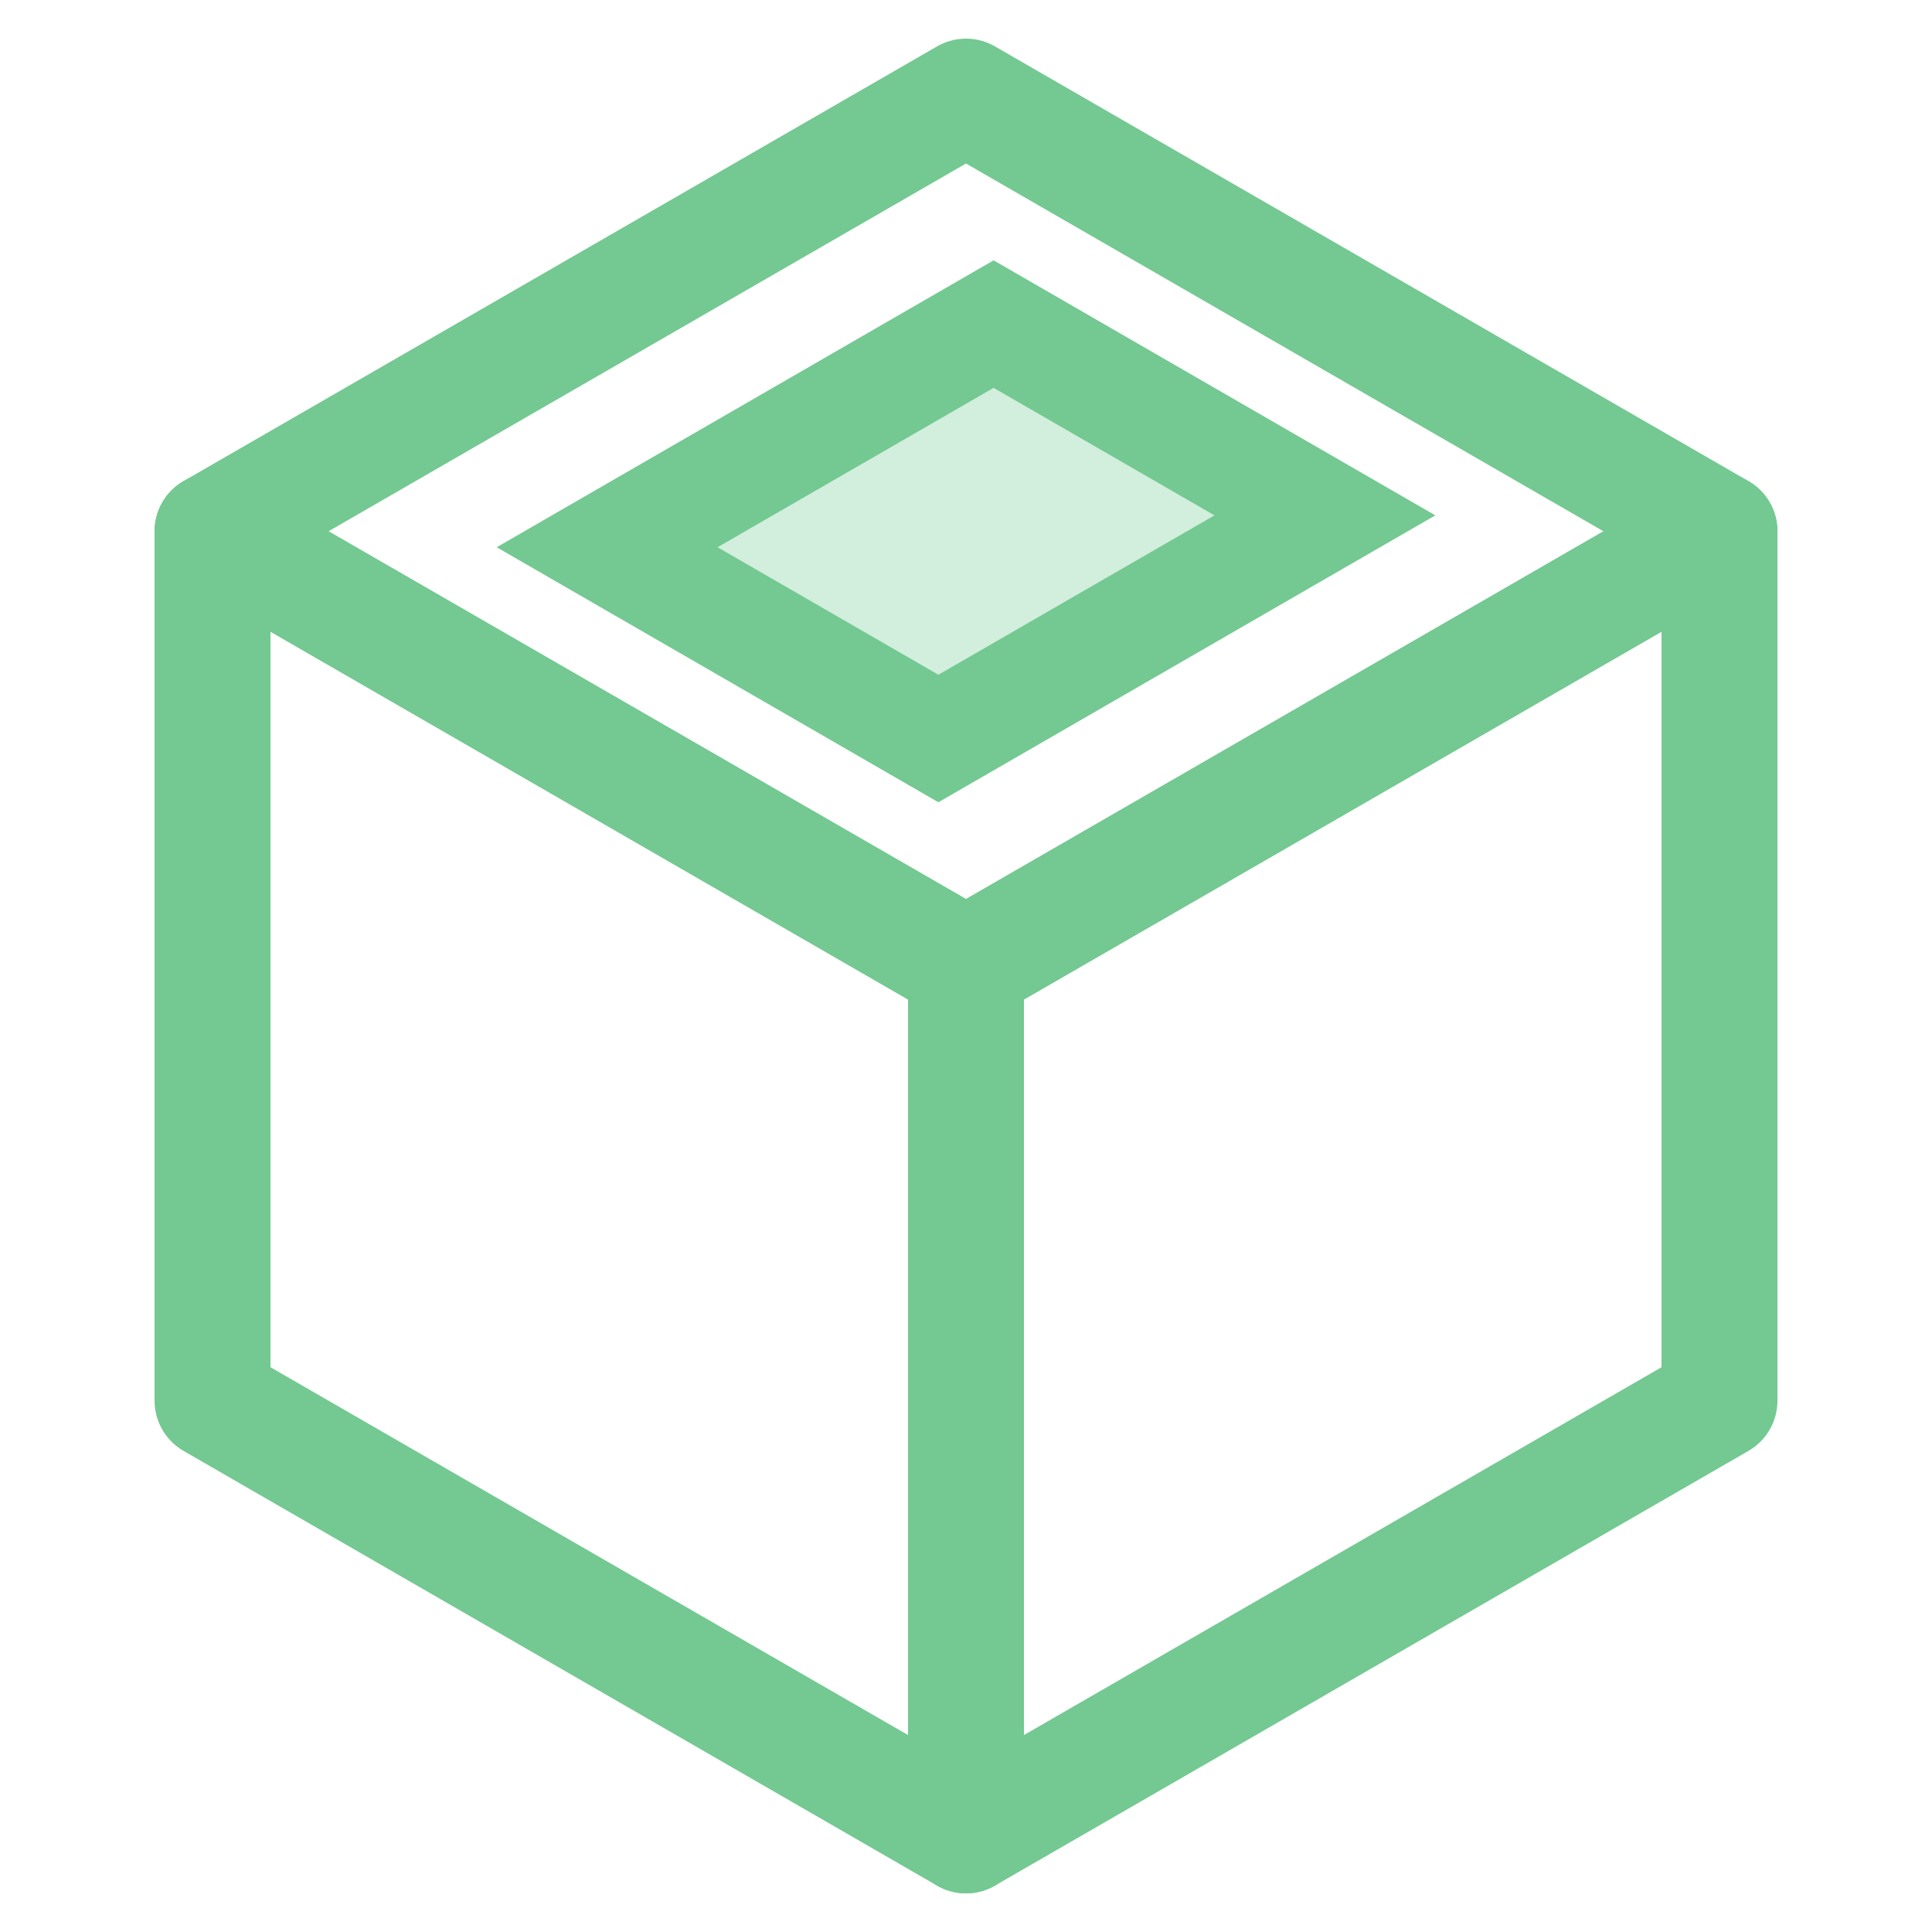
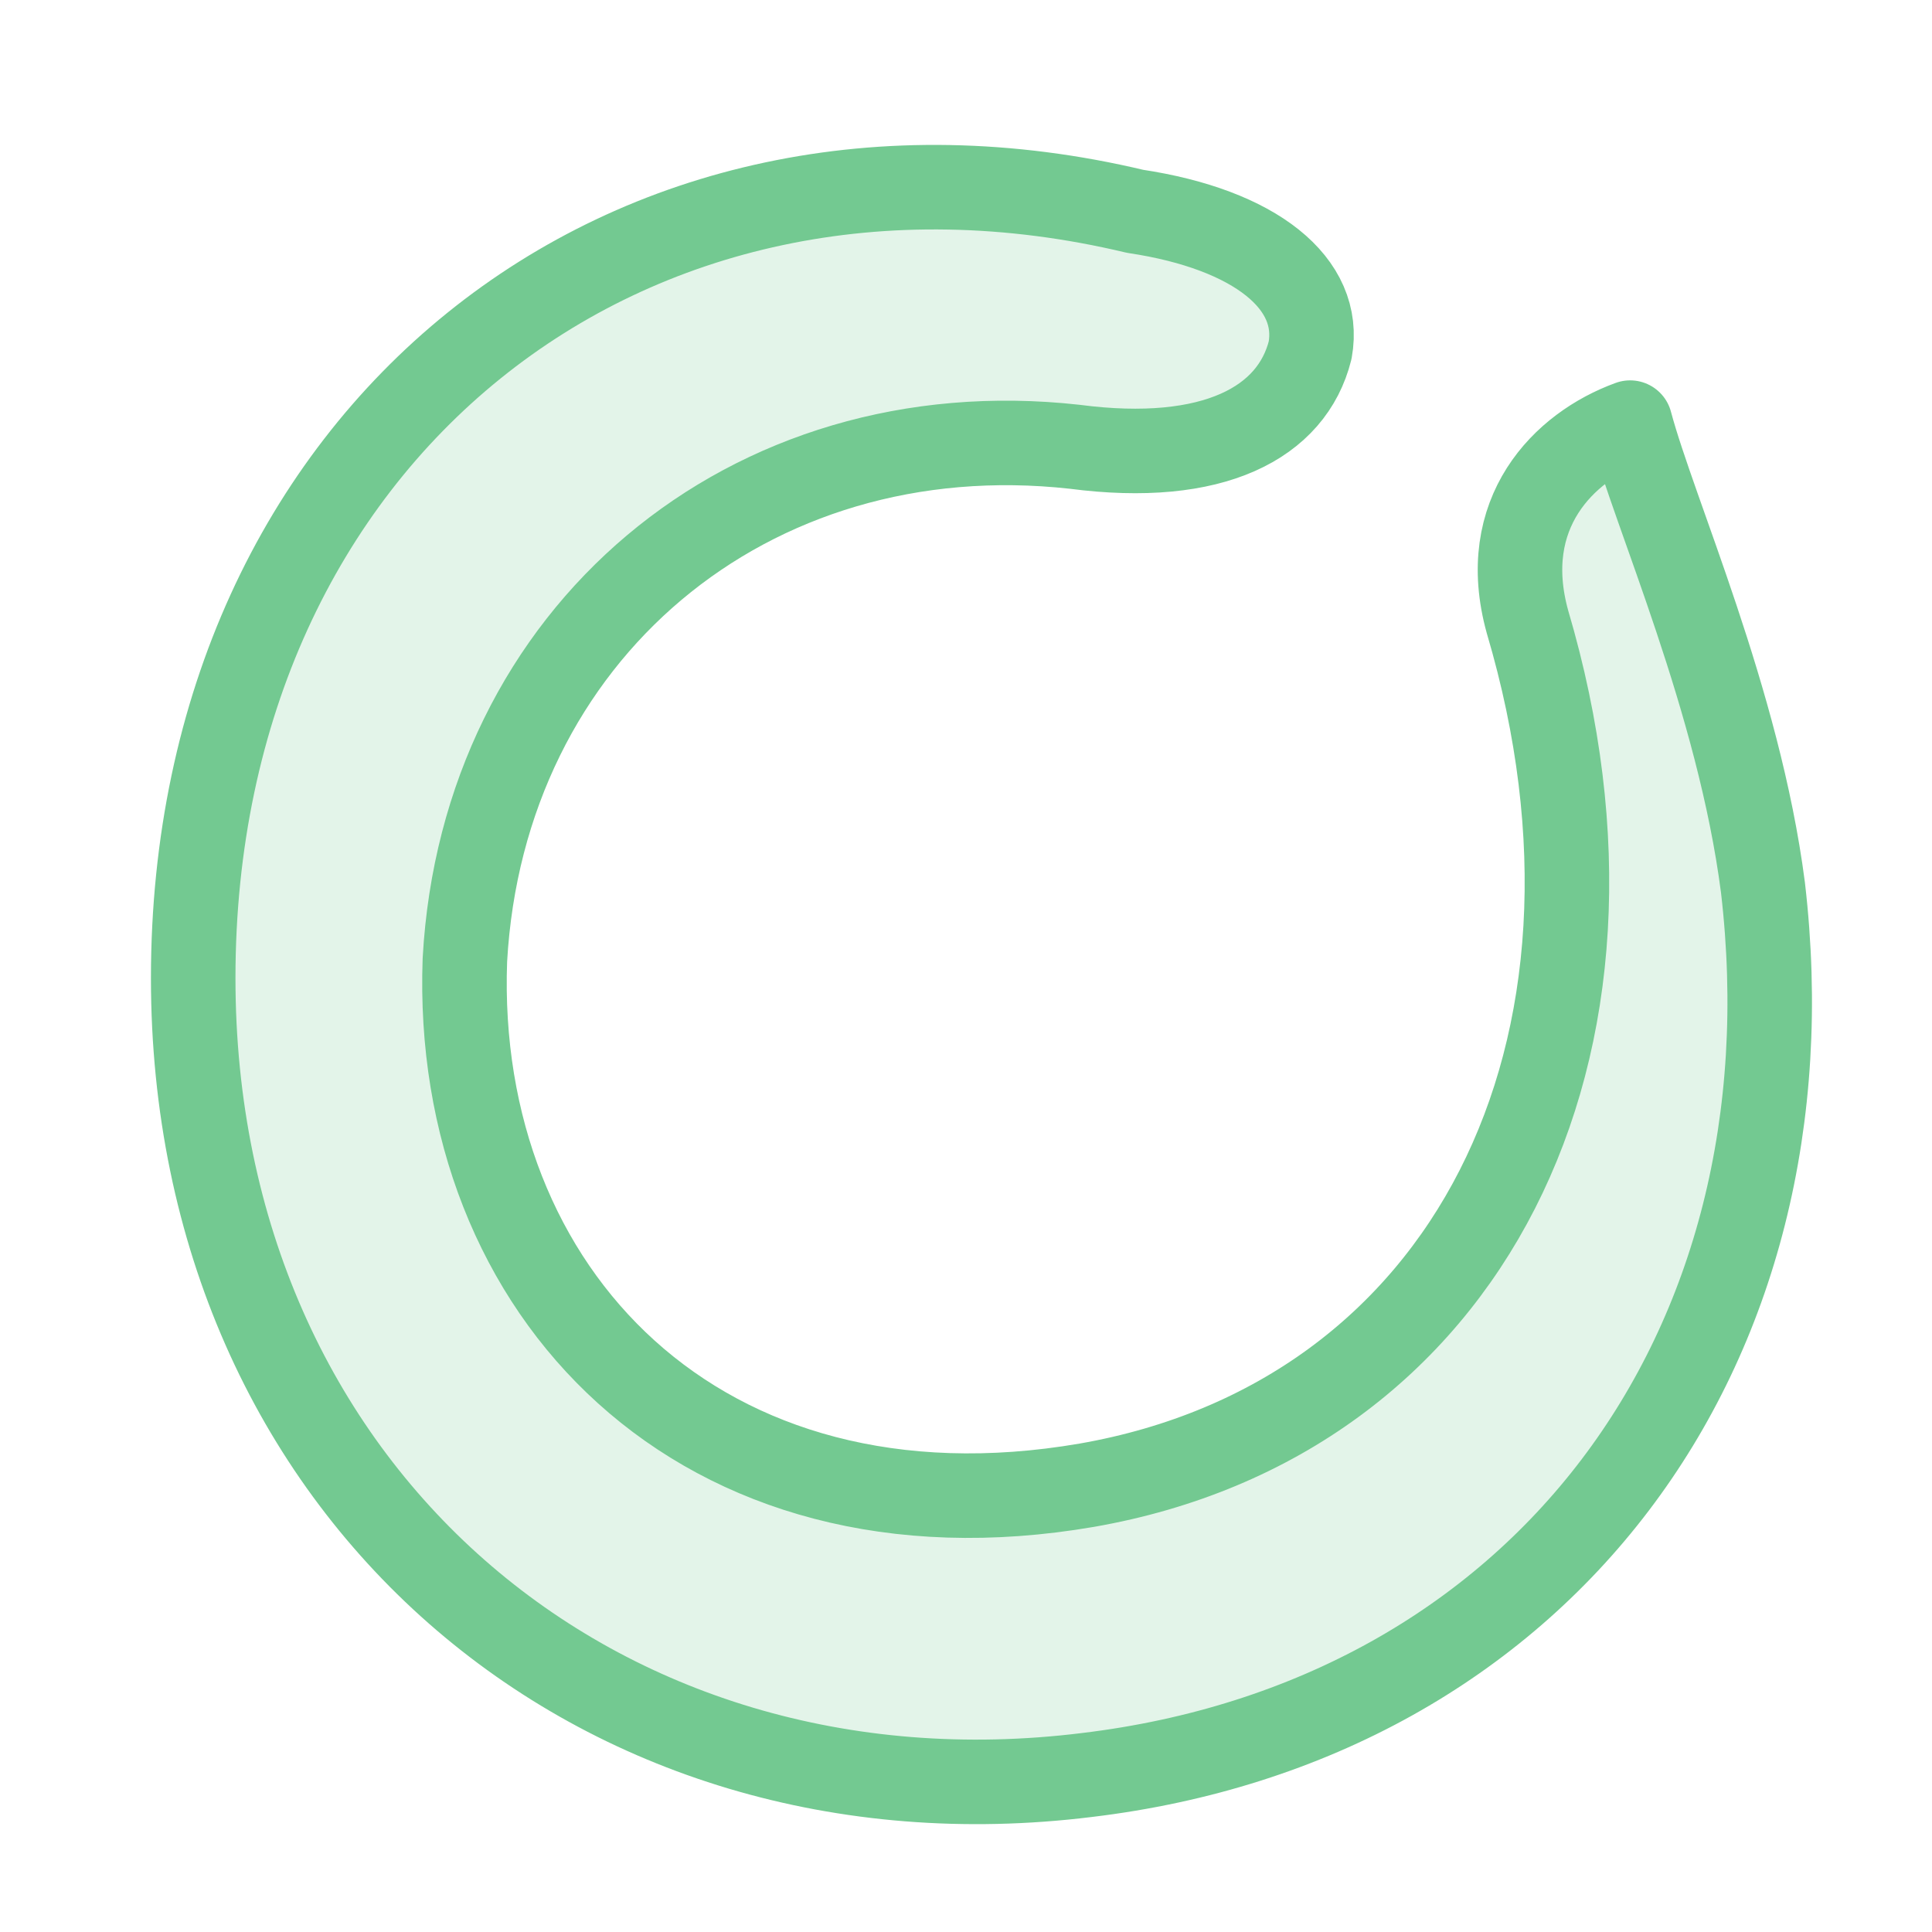
<svg xmlns="http://www.w3.org/2000/svg" width="24" height="24" viewBox="0 0 32 32">
-   <g transform="translate(16, 16) scale(0.48)">
-     <path d="M0 0 L-26 -15 L-26 15 L0 30 Z" fill="none" stroke="#73C991" stroke-width="4" stroke-linejoin="round" />
-     <path d="M0 0 L26 -15 L26 15 L0 30 Z" fill="none" stroke="#73C991" stroke-width="4" stroke-linejoin="round" />
-     <path d="M0 -30 L-26 -15 L0 0 L26 -15 Z" fill="none" stroke="#73C991" stroke-width="4" stroke-linejoin="round" />
-     <g transform="matrix(0.866, 0.5, -0.866, 0.5, 0, -15) scale(0.55)">
-       <rect x="-12" y="-14" width="24" height="28" fill="#73C991" fill-opacity="0.32" stroke="#73C991" stroke-width="8" />
-     </g>
-   </g>
+   <path d="M18.8 3.5C10.4 1.5 3.2 7.2 3.2 16.2C3.2 24.7 9.9 30.4 18 29.4C25.5 28.5 30.1 22.4 29.2 14.7C28.8 11.6 27.4 8.5 27 7C25.9 7.4 24.8 8.5 25.3 10.3C27.4 17.4 24.3 23.5 18 24.6C11.6 25.7 7.5 21.4 7.7 15.9C8 10.5 12.4 6.8 17.8 7.4C20.1 7.7 21.4 7 21.7 5.8C21.9 4.7 20.8 3.8 18.8 3.5Z" fill="#73C991" fill-opacity="0.2" stroke="#73C991" stroke-width="1.4" stroke-linejoin="round" />
</svg>
